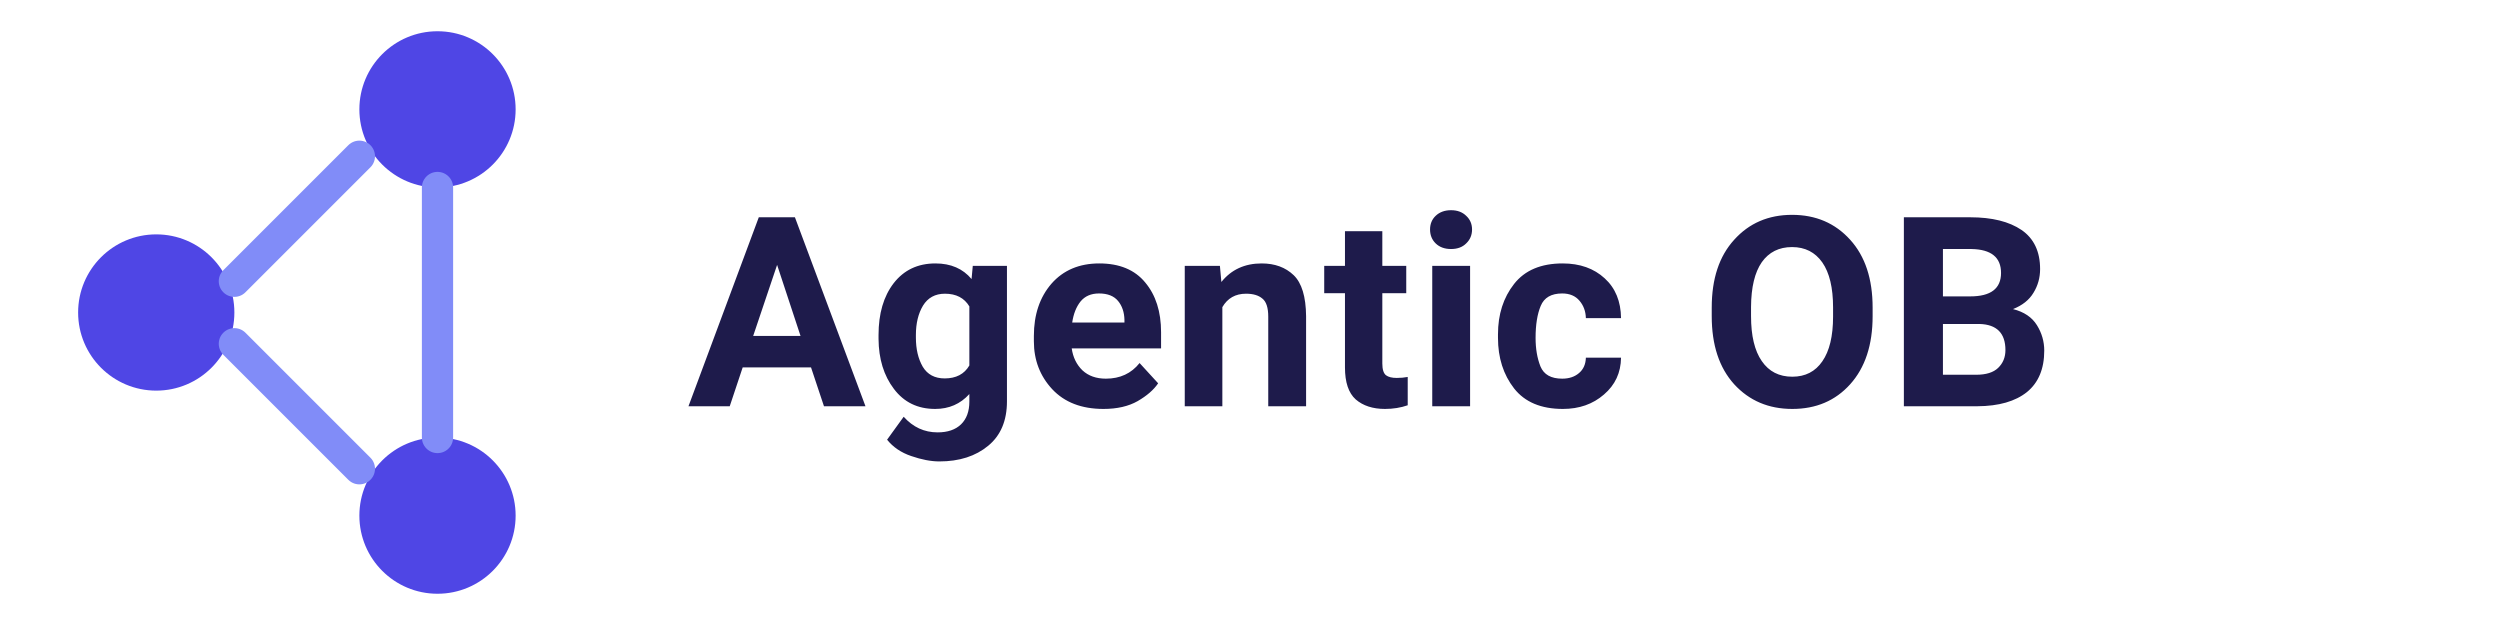
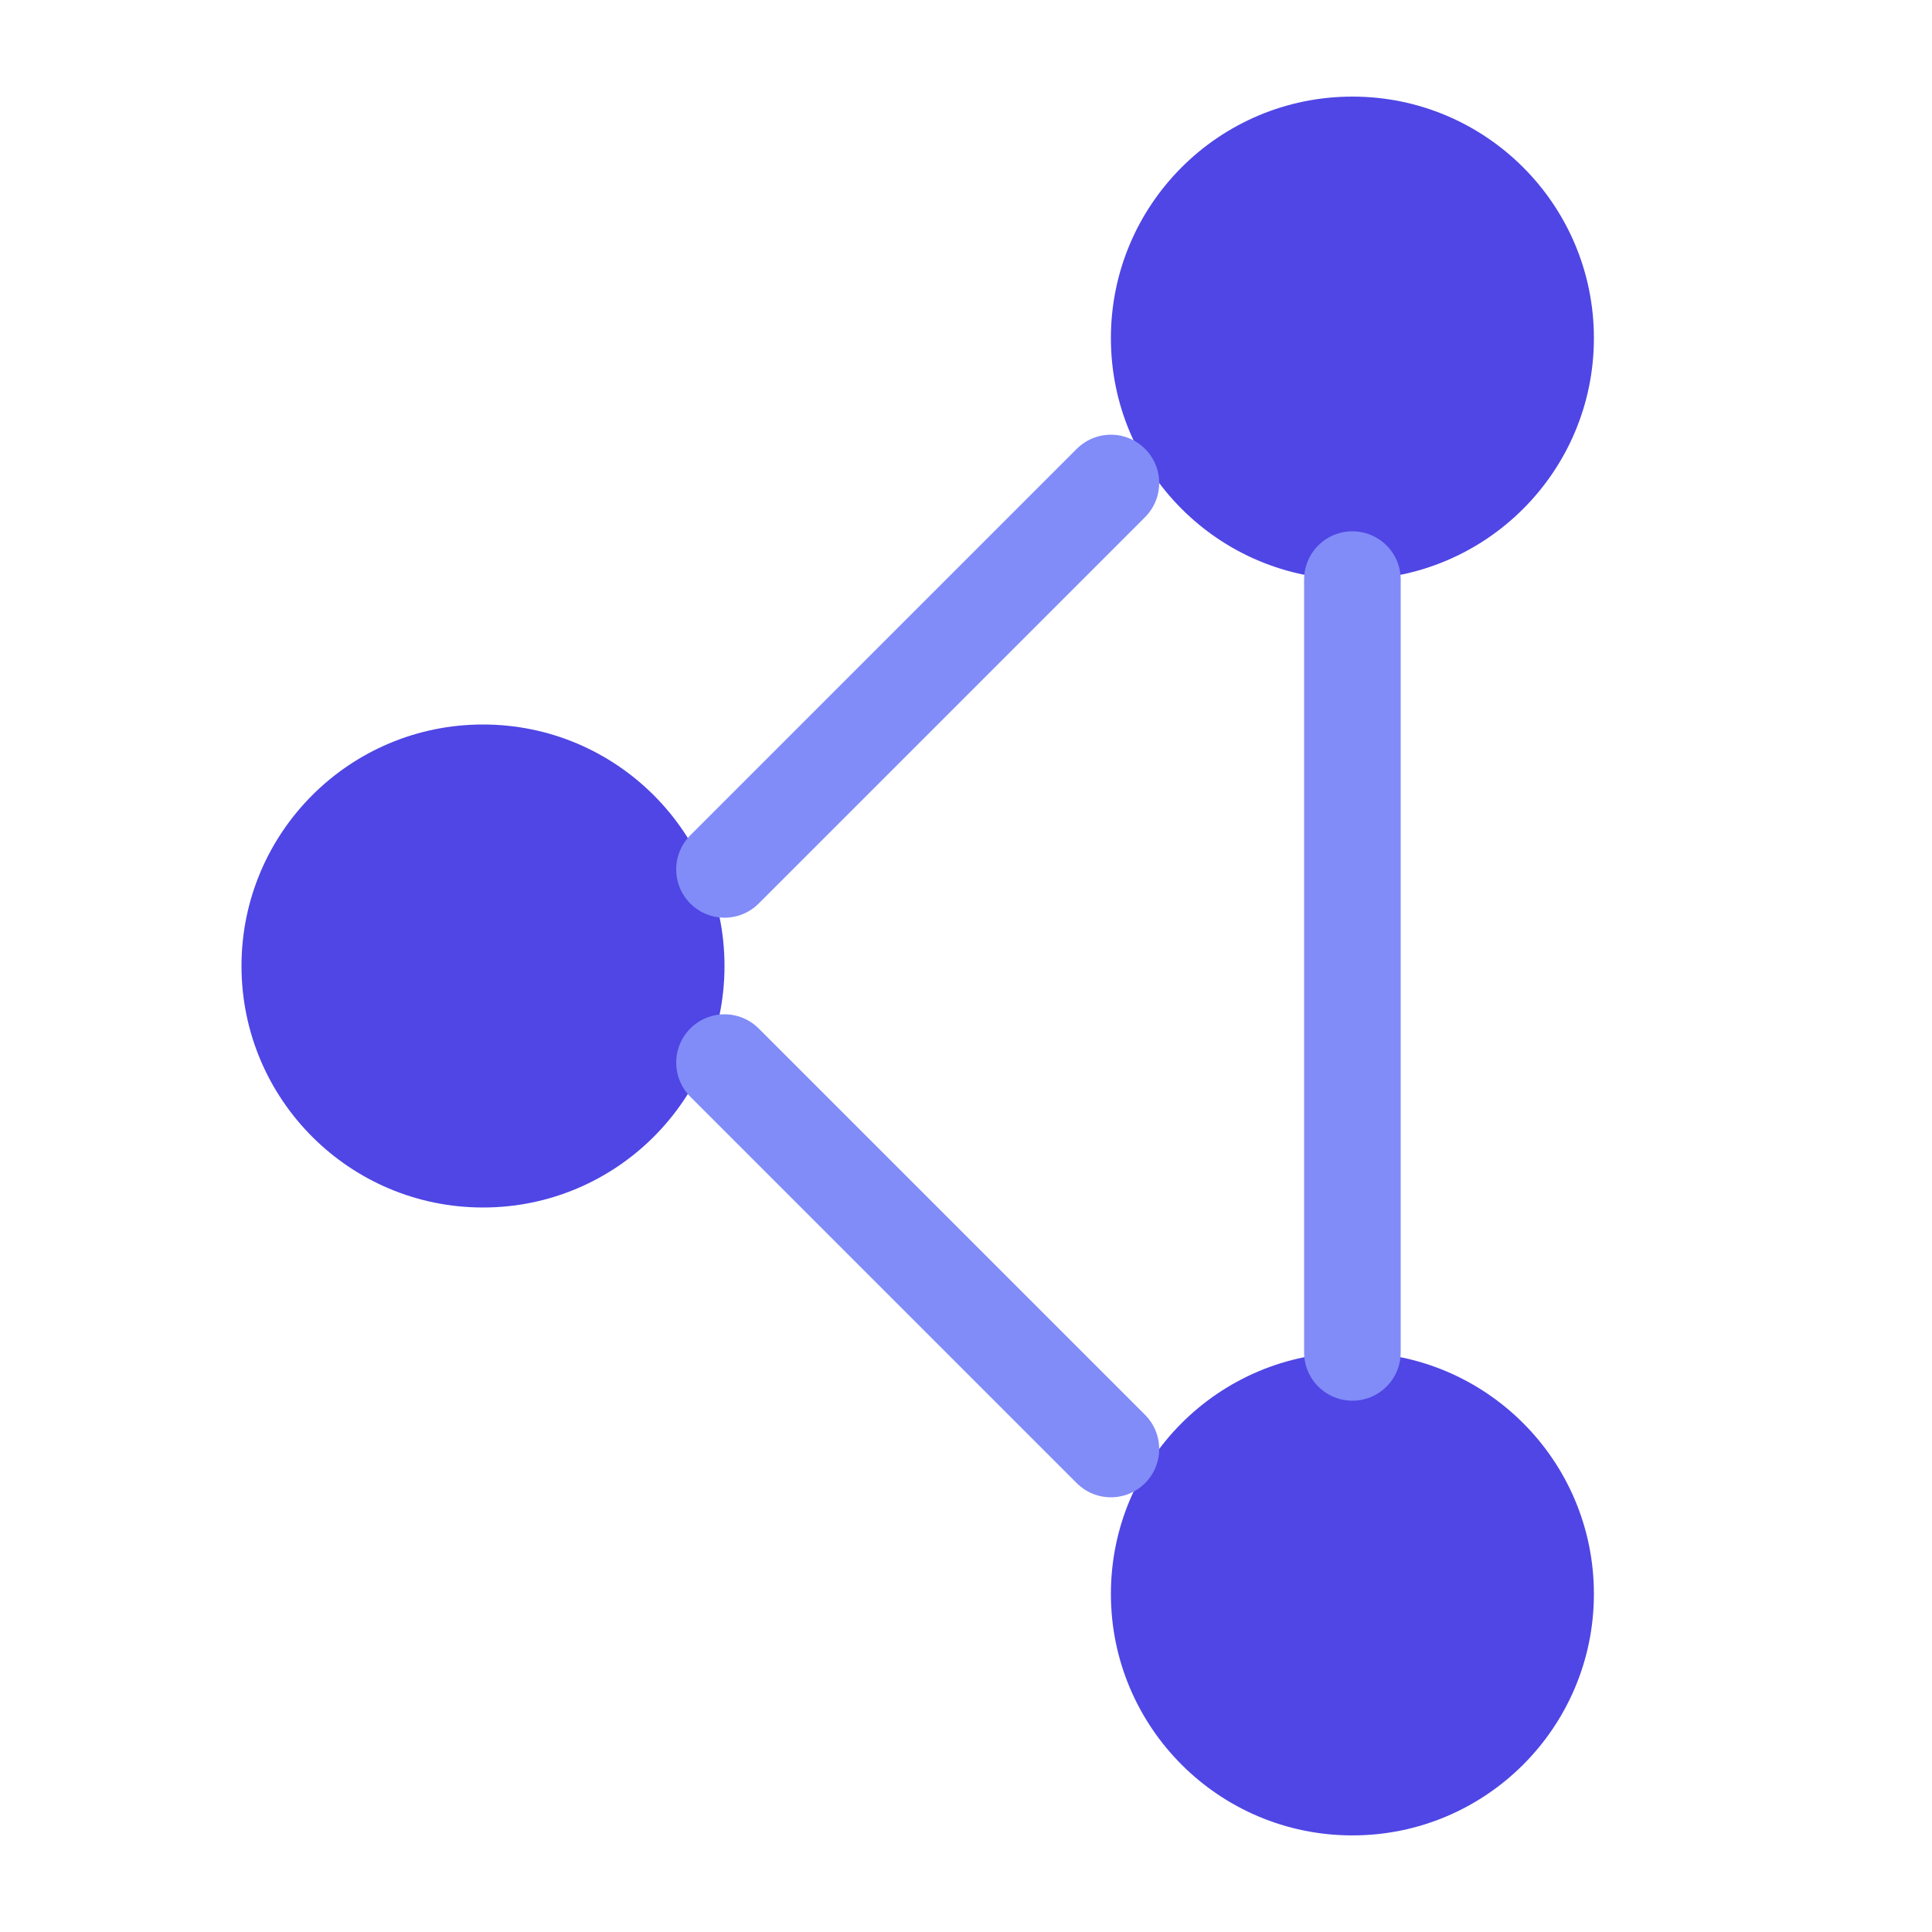
- <svg xmlns="http://www.w3.org/2000/svg" width="160" height="40" viewBox="0 0 160 40" fill="none">
+ <svg xmlns="http://www.w3.org/2000/svg" width="40" height="40" viewBox="0 0 40 40" fill="none">
  <circle cx="10" cy="20" r="5" fill="#4f46e5" />
  <circle cx="28" cy="7" r="5" fill="#4f46e5" />
  <circle cx="28" cy="33" r="5" fill="#4f46e5" />
  <line x1="15" y1="18" x2="23" y2="10" stroke="#818cf8" stroke-width="2" stroke-linecap="round" />
  <line x1="15" y1="22" x2="23" y2="30" stroke="#818cf8" stroke-width="2" stroke-linecap="round" />
  <line x1="28" y1="12" x2="28" y2="28" stroke="#818cf8" stroke-width="2" stroke-linecap="round" />
-   <text x="44" y="26" font-family="-apple-system,BlinkMacSystemFont,'Segoe UI',Roboto,sans-serif" font-size="17" font-weight="700" letter-spacing="0.2" fill="#1e1b4b">Agentic OB</text>
</svg>
